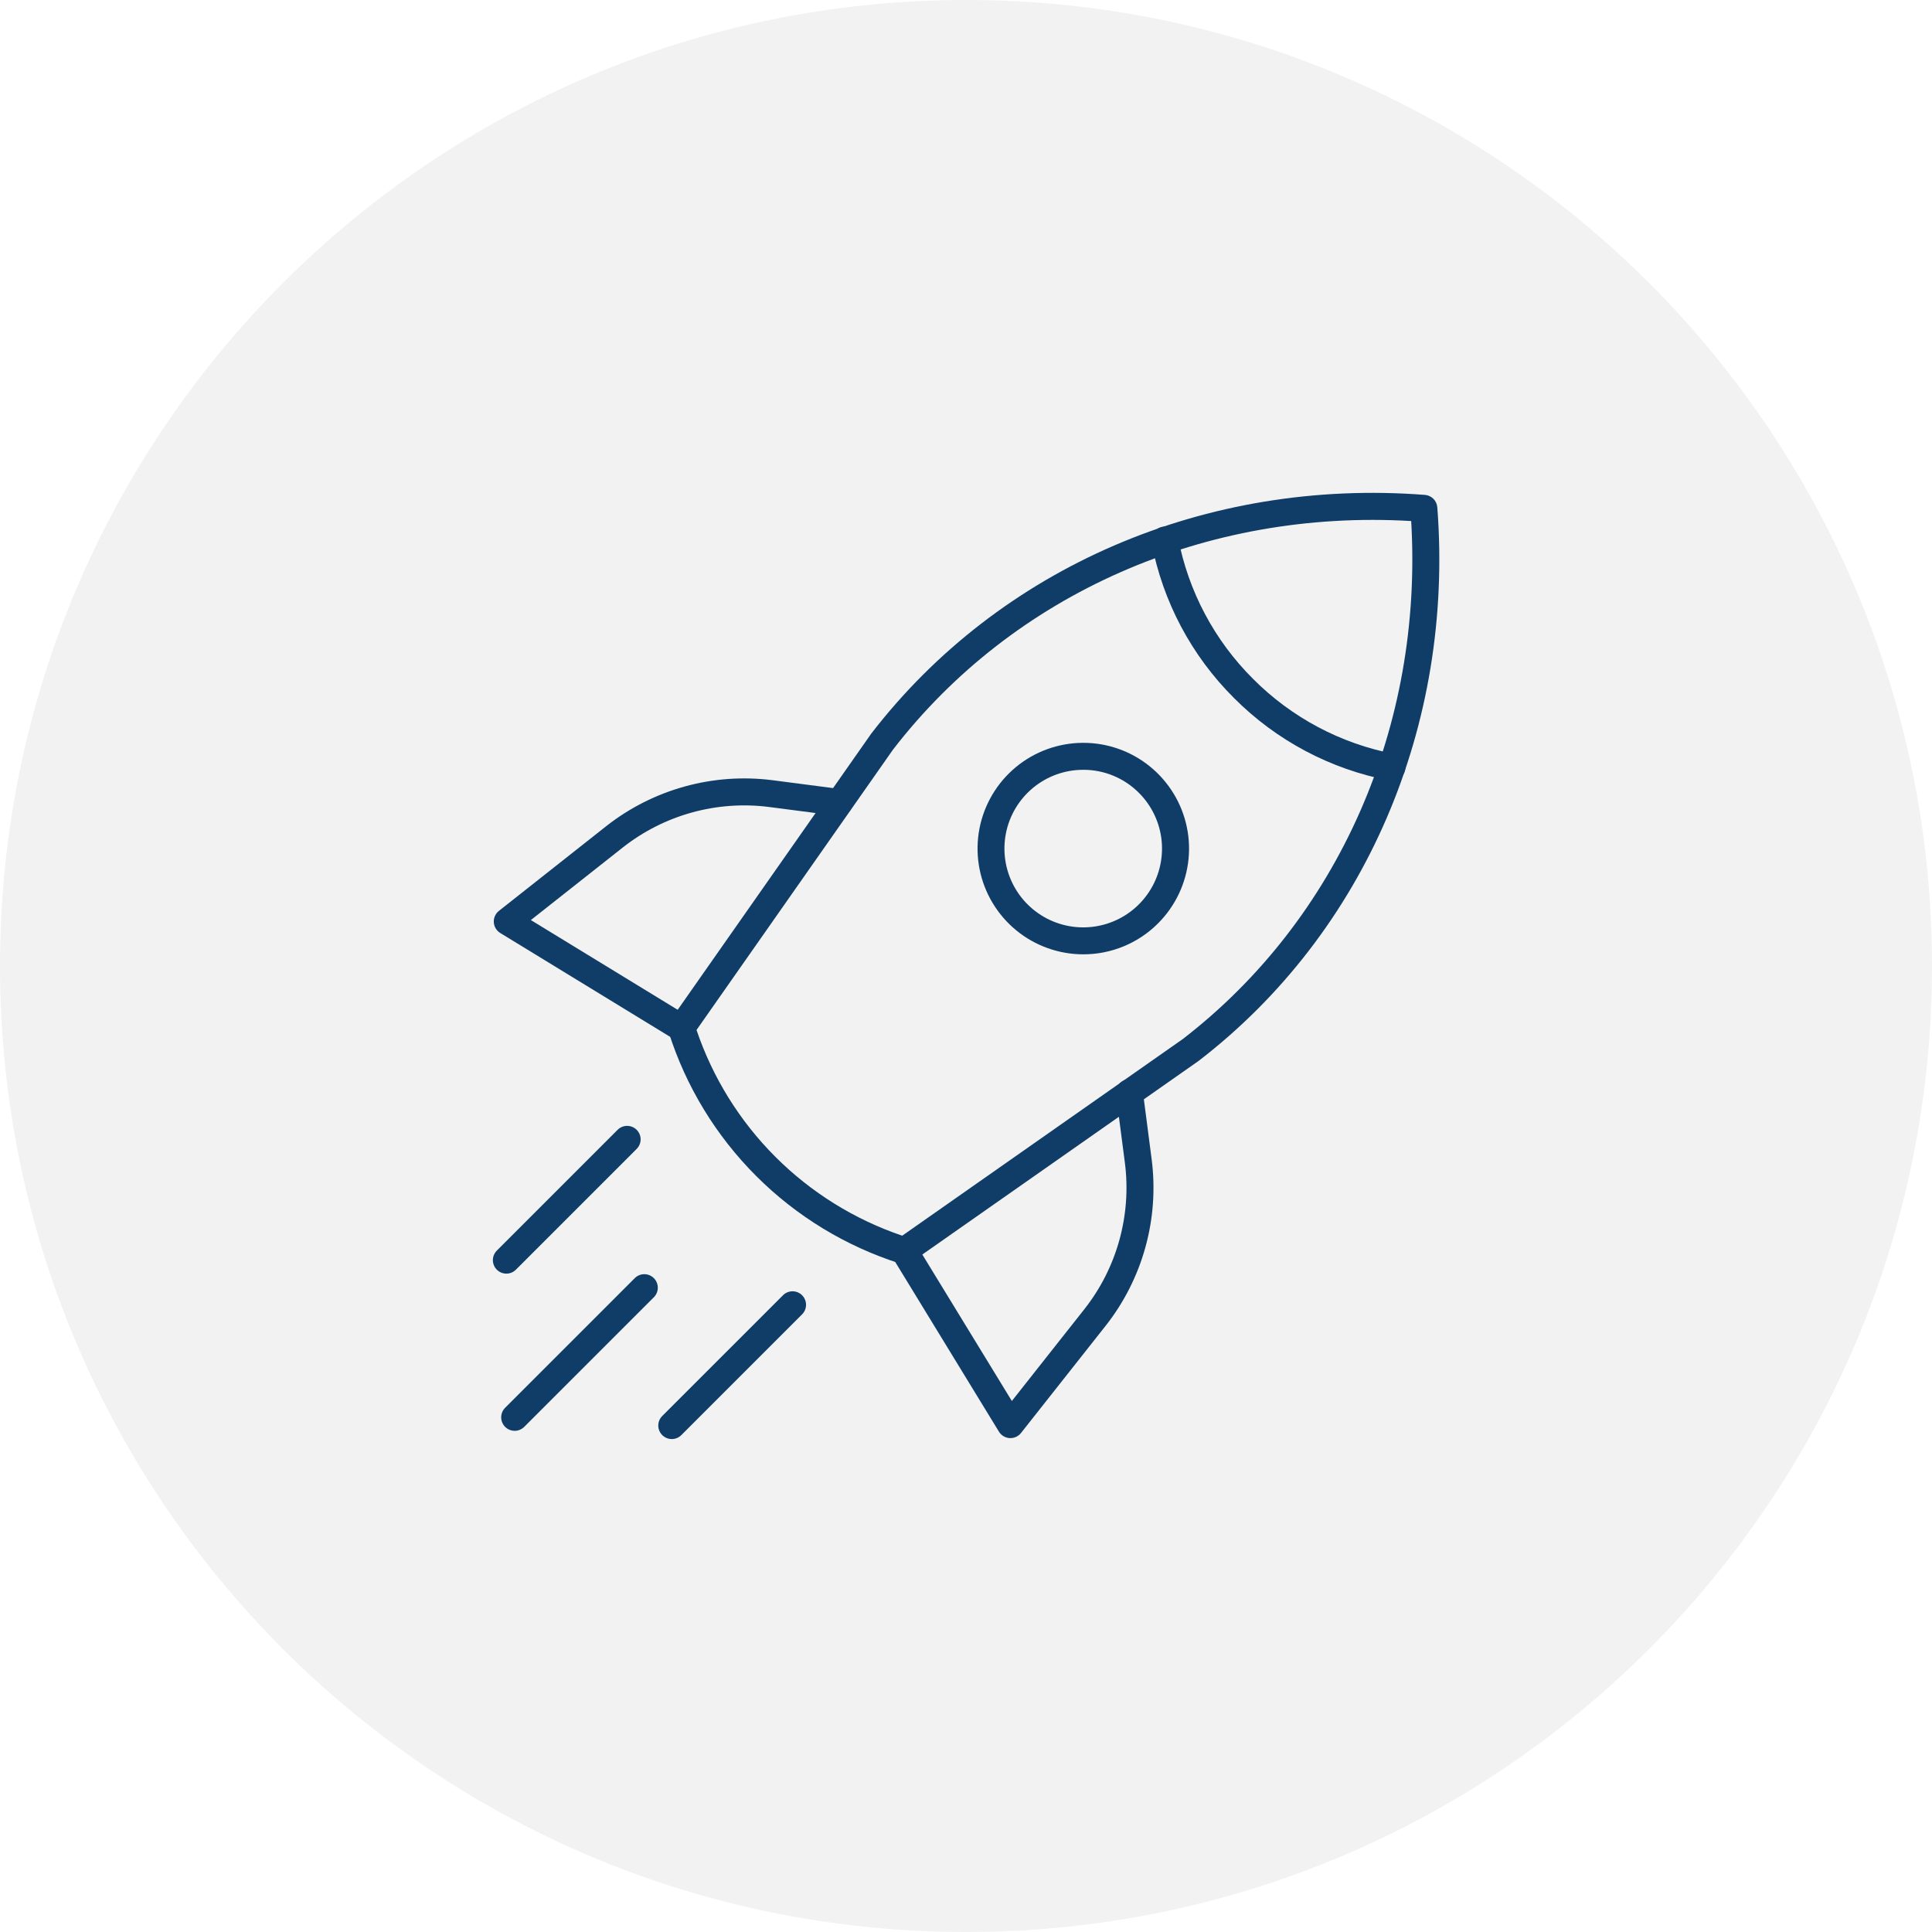
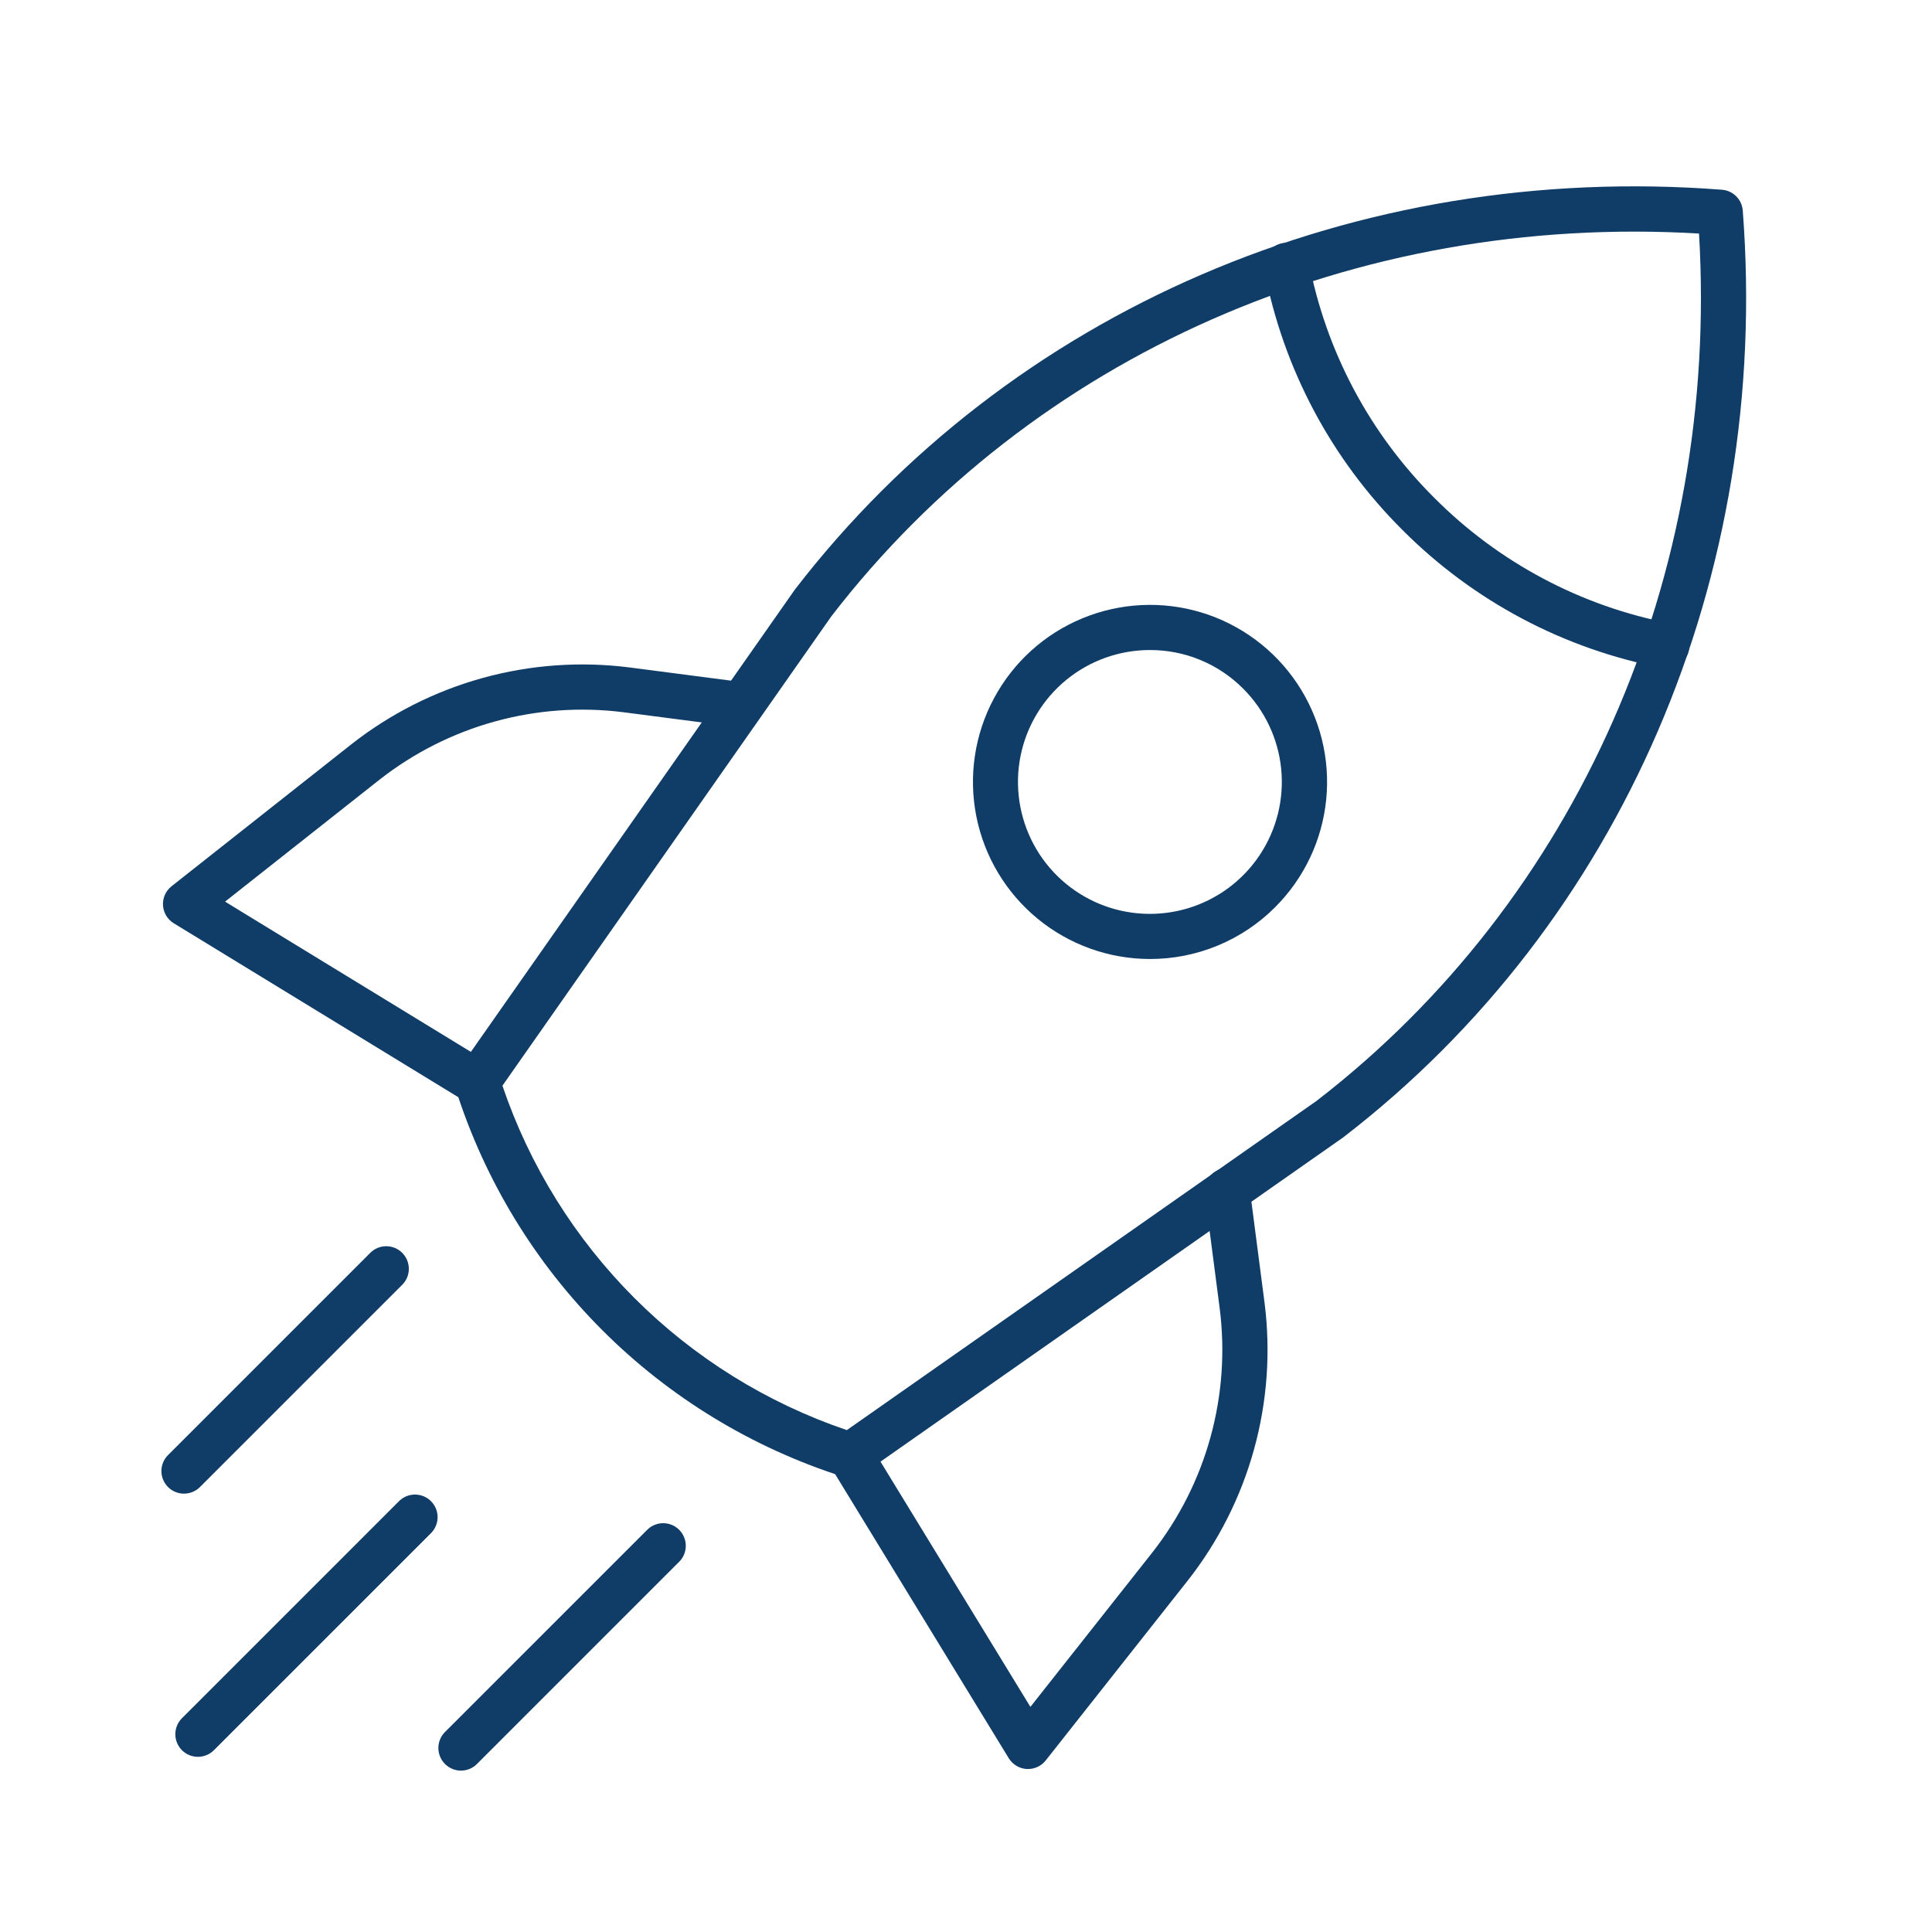
- <svg xmlns="http://www.w3.org/2000/svg" width="98" height="98" viewBox="0 0 98 98" fill="none">
-   <circle cx="49" cy="49" r="49" fill="#F2F2F2" />
+ <svg xmlns="http://www.w3.org/2000/svg" width="59" height="59" viewBox="20.11 19.37 58.53 58.50" fill="none">
  <path d="M45.87 64.128C45.794 64.128 45.719 64.115 45.647 64.091C42.898 63.215 40.398 61.694 38.357 59.653C36.317 57.613 34.795 55.113 33.92 52.364C33.885 52.261 33.874 52.152 33.889 52.045C33.905 51.938 33.945 51.836 34.007 51.747L44.193 37.213C50.7 28.768 61.189 24.248 72.276 25.103C72.439 25.115 72.592 25.185 72.708 25.301C72.824 25.416 72.894 25.57 72.907 25.733C73.759 36.818 69.241 47.309 60.821 53.798L60.796 53.817L46.263 64.001C46.148 64.083 46.011 64.127 45.87 64.128ZM35.331 52.246C36.153 54.669 37.522 56.871 39.331 58.68C41.14 60.489 43.342 61.858 45.765 62.68L59.997 52.705C67.892 46.615 72.196 36.828 71.582 26.43C61.17 25.814 51.386 30.123 45.296 38.026L35.331 52.246Z" fill="#103d67" />
  <path d="M70.606 39.602C70.563 39.603 70.52 39.599 70.477 39.591C67.488 39.021 64.741 37.563 62.594 35.407C60.438 33.261 58.98 30.513 58.411 27.524C58.377 27.346 58.415 27.161 58.517 27.011C58.619 26.861 58.777 26.757 58.955 26.723C59.134 26.689 59.318 26.727 59.469 26.829C59.619 26.931 59.722 27.089 59.757 27.268C60.275 29.987 61.601 32.486 63.563 34.438C65.516 36.4 68.015 37.727 70.734 38.245C70.901 38.277 71.05 38.37 71.152 38.507C71.254 38.643 71.302 38.812 71.286 38.981C71.27 39.151 71.192 39.309 71.066 39.423C70.941 39.538 70.777 39.602 70.606 39.602Z" fill="#103d67" />
  <path d="M54.947 48.408C53.706 48.407 52.504 47.976 51.545 47.188C50.586 46.4 49.93 45.305 49.688 44.087C49.447 42.87 49.635 41.607 50.221 40.513C50.806 39.419 51.753 38.561 52.9 38.087C54.047 37.613 55.322 37.551 56.51 37.911C57.697 38.272 58.722 39.034 59.411 40.066C60.1 41.098 60.41 42.337 60.288 43.572C60.166 44.807 59.619 45.961 58.741 46.838C58.243 47.337 57.652 47.732 57.001 48.001C56.349 48.271 55.651 48.409 54.947 48.408ZM54.947 39.048C54.022 39.047 53.126 39.368 52.411 39.954C51.696 40.541 51.207 41.357 51.026 42.264C50.846 43.171 50.986 44.112 51.421 44.928C51.857 45.744 52.562 46.383 53.416 46.737C54.271 47.091 55.221 47.137 56.106 46.869C56.991 46.601 57.756 46.034 58.269 45.265C58.783 44.496 59.014 43.573 58.924 42.653C58.833 41.732 58.426 40.872 57.772 40.218C57.402 39.846 56.962 39.551 56.477 39.35C55.992 39.149 55.472 39.046 54.947 39.048Z" fill="#103d67" />
  <path d="M51.254 72.947H51.213C51.103 72.94 50.996 72.907 50.902 72.85C50.807 72.793 50.728 72.715 50.67 72.62L45.28 63.801C45.185 63.646 45.156 63.459 45.199 63.283C45.242 63.106 45.352 62.954 45.508 62.859C45.663 62.764 45.849 62.735 46.026 62.778C46.202 62.82 46.355 62.931 46.449 63.086L51.326 71.065L55.017 66.391C55.831 65.354 56.431 64.167 56.781 62.897C57.132 61.627 57.227 60.3 57.061 58.993L56.61 55.527C56.597 55.437 56.602 55.345 56.624 55.257C56.647 55.169 56.687 55.087 56.742 55.014C56.796 54.941 56.865 54.881 56.944 54.835C57.022 54.789 57.109 54.76 57.2 54.748C57.29 54.736 57.381 54.742 57.469 54.767C57.557 54.791 57.639 54.832 57.71 54.888C57.782 54.944 57.842 55.014 57.886 55.093C57.93 55.172 57.958 55.26 57.968 55.35L58.419 58.817C58.609 60.306 58.501 61.817 58.101 63.263C57.701 64.71 57.018 66.062 56.09 67.242L51.789 72.689C51.725 72.77 51.644 72.835 51.551 72.879C51.459 72.924 51.357 72.947 51.254 72.947Z" fill="#103d67" />
  <path d="M34.55 52.816C34.424 52.816 34.3 52.782 34.193 52.716L25.375 47.326C25.281 47.269 25.202 47.189 25.145 47.095C25.088 47 25.055 46.893 25.048 46.783C25.041 46.673 25.061 46.563 25.106 46.462C25.151 46.362 25.22 46.273 25.306 46.205L30.754 41.904C31.934 40.977 33.286 40.294 34.733 39.894C36.179 39.494 37.69 39.386 39.179 39.575L42.645 40.026C42.736 40.036 42.823 40.064 42.903 40.108C42.982 40.153 43.052 40.212 43.108 40.284C43.164 40.355 43.205 40.438 43.229 40.525C43.253 40.613 43.26 40.705 43.248 40.795C43.236 40.885 43.207 40.972 43.161 41.05C43.115 41.129 43.054 41.198 42.982 41.253C42.909 41.307 42.827 41.347 42.739 41.37C42.65 41.392 42.559 41.397 42.469 41.384L39.003 40.933C37.696 40.767 36.369 40.862 35.099 41.213C33.829 41.564 32.642 42.164 31.605 42.977L26.928 46.67L34.907 51.547C35.035 51.625 35.133 51.742 35.188 51.881C35.242 52.02 35.25 52.173 35.209 52.317C35.169 52.461 35.083 52.587 34.963 52.677C34.844 52.767 34.699 52.816 34.55 52.816Z" fill="#103d67" />
  <path d="M34.075 72.996C33.94 72.996 33.808 72.956 33.695 72.88C33.582 72.805 33.495 72.698 33.443 72.573C33.391 72.448 33.377 72.31 33.404 72.177C33.43 72.044 33.495 71.922 33.591 71.826L39.709 65.709C39.772 65.644 39.847 65.591 39.931 65.556C40.014 65.52 40.104 65.501 40.195 65.5C40.286 65.499 40.377 65.517 40.461 65.551C40.545 65.585 40.621 65.636 40.686 65.701C40.75 65.765 40.801 65.841 40.835 65.926C40.87 66.01 40.887 66.1 40.886 66.191C40.885 66.282 40.867 66.372 40.831 66.455C40.795 66.539 40.743 66.615 40.677 66.678L34.56 72.795C34.431 72.924 34.257 72.996 34.075 72.996Z" fill="#103d67" />
  <path d="M25.685 64.605C25.549 64.605 25.417 64.565 25.304 64.49C25.192 64.414 25.104 64.307 25.052 64.182C25 64.057 24.987 63.919 25.013 63.787C25.04 63.654 25.105 63.532 25.201 63.436L31.318 57.319C31.381 57.253 31.457 57.201 31.54 57.165C31.624 57.129 31.714 57.11 31.805 57.109C31.896 57.109 31.986 57.126 32.07 57.16C32.154 57.195 32.231 57.246 32.295 57.31C32.359 57.374 32.41 57.451 32.445 57.535C32.479 57.619 32.496 57.709 32.496 57.8C32.495 57.891 32.476 57.981 32.44 58.065C32.404 58.148 32.352 58.224 32.286 58.287L26.169 64.404C26.041 64.533 25.866 64.605 25.685 64.605Z" fill="#103d67" />
  <path d="M26.107 72.578C25.971 72.578 25.839 72.538 25.726 72.463C25.614 72.388 25.526 72.281 25.474 72.155C25.422 72.03 25.409 71.892 25.435 71.76C25.461 71.627 25.527 71.505 25.622 71.409L32.206 64.825C32.336 64.7 32.508 64.631 32.688 64.633C32.868 64.634 33.039 64.706 33.166 64.833C33.294 64.96 33.365 65.132 33.367 65.312C33.369 65.491 33.3 65.664 33.175 65.794L26.591 72.377C26.462 72.506 26.288 72.578 26.107 72.578Z" fill="#103d67" />
</svg>
